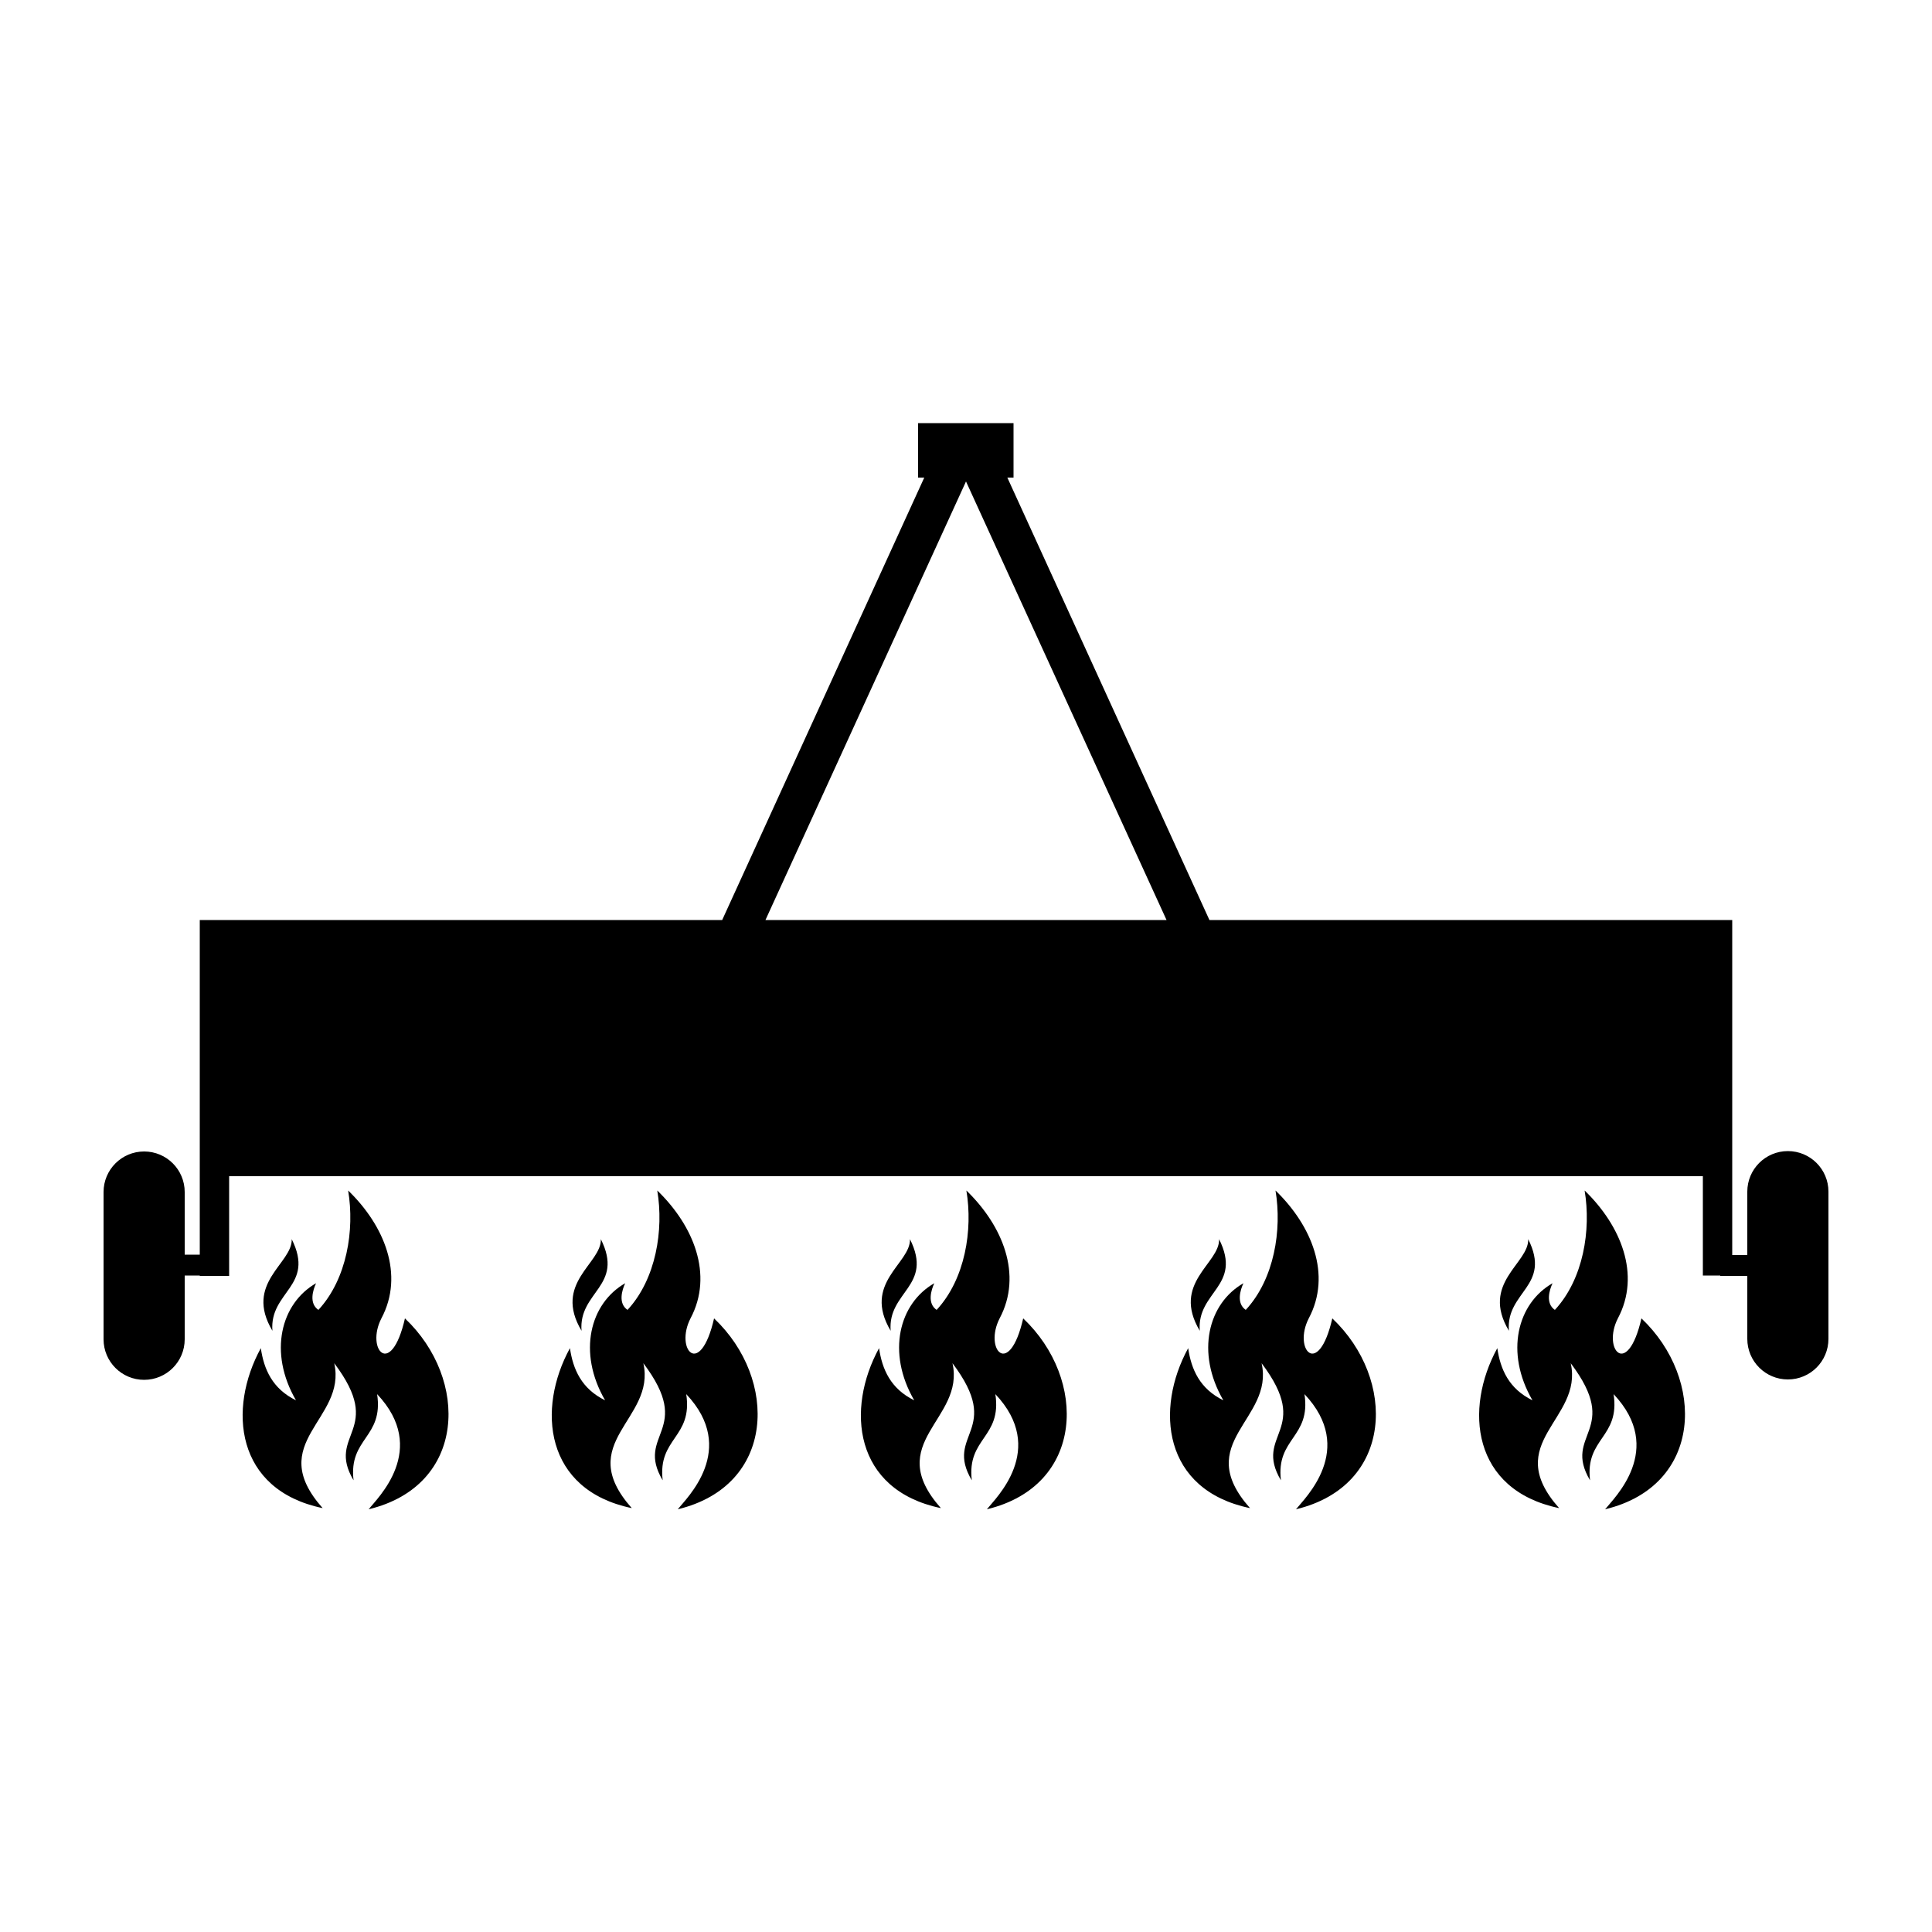
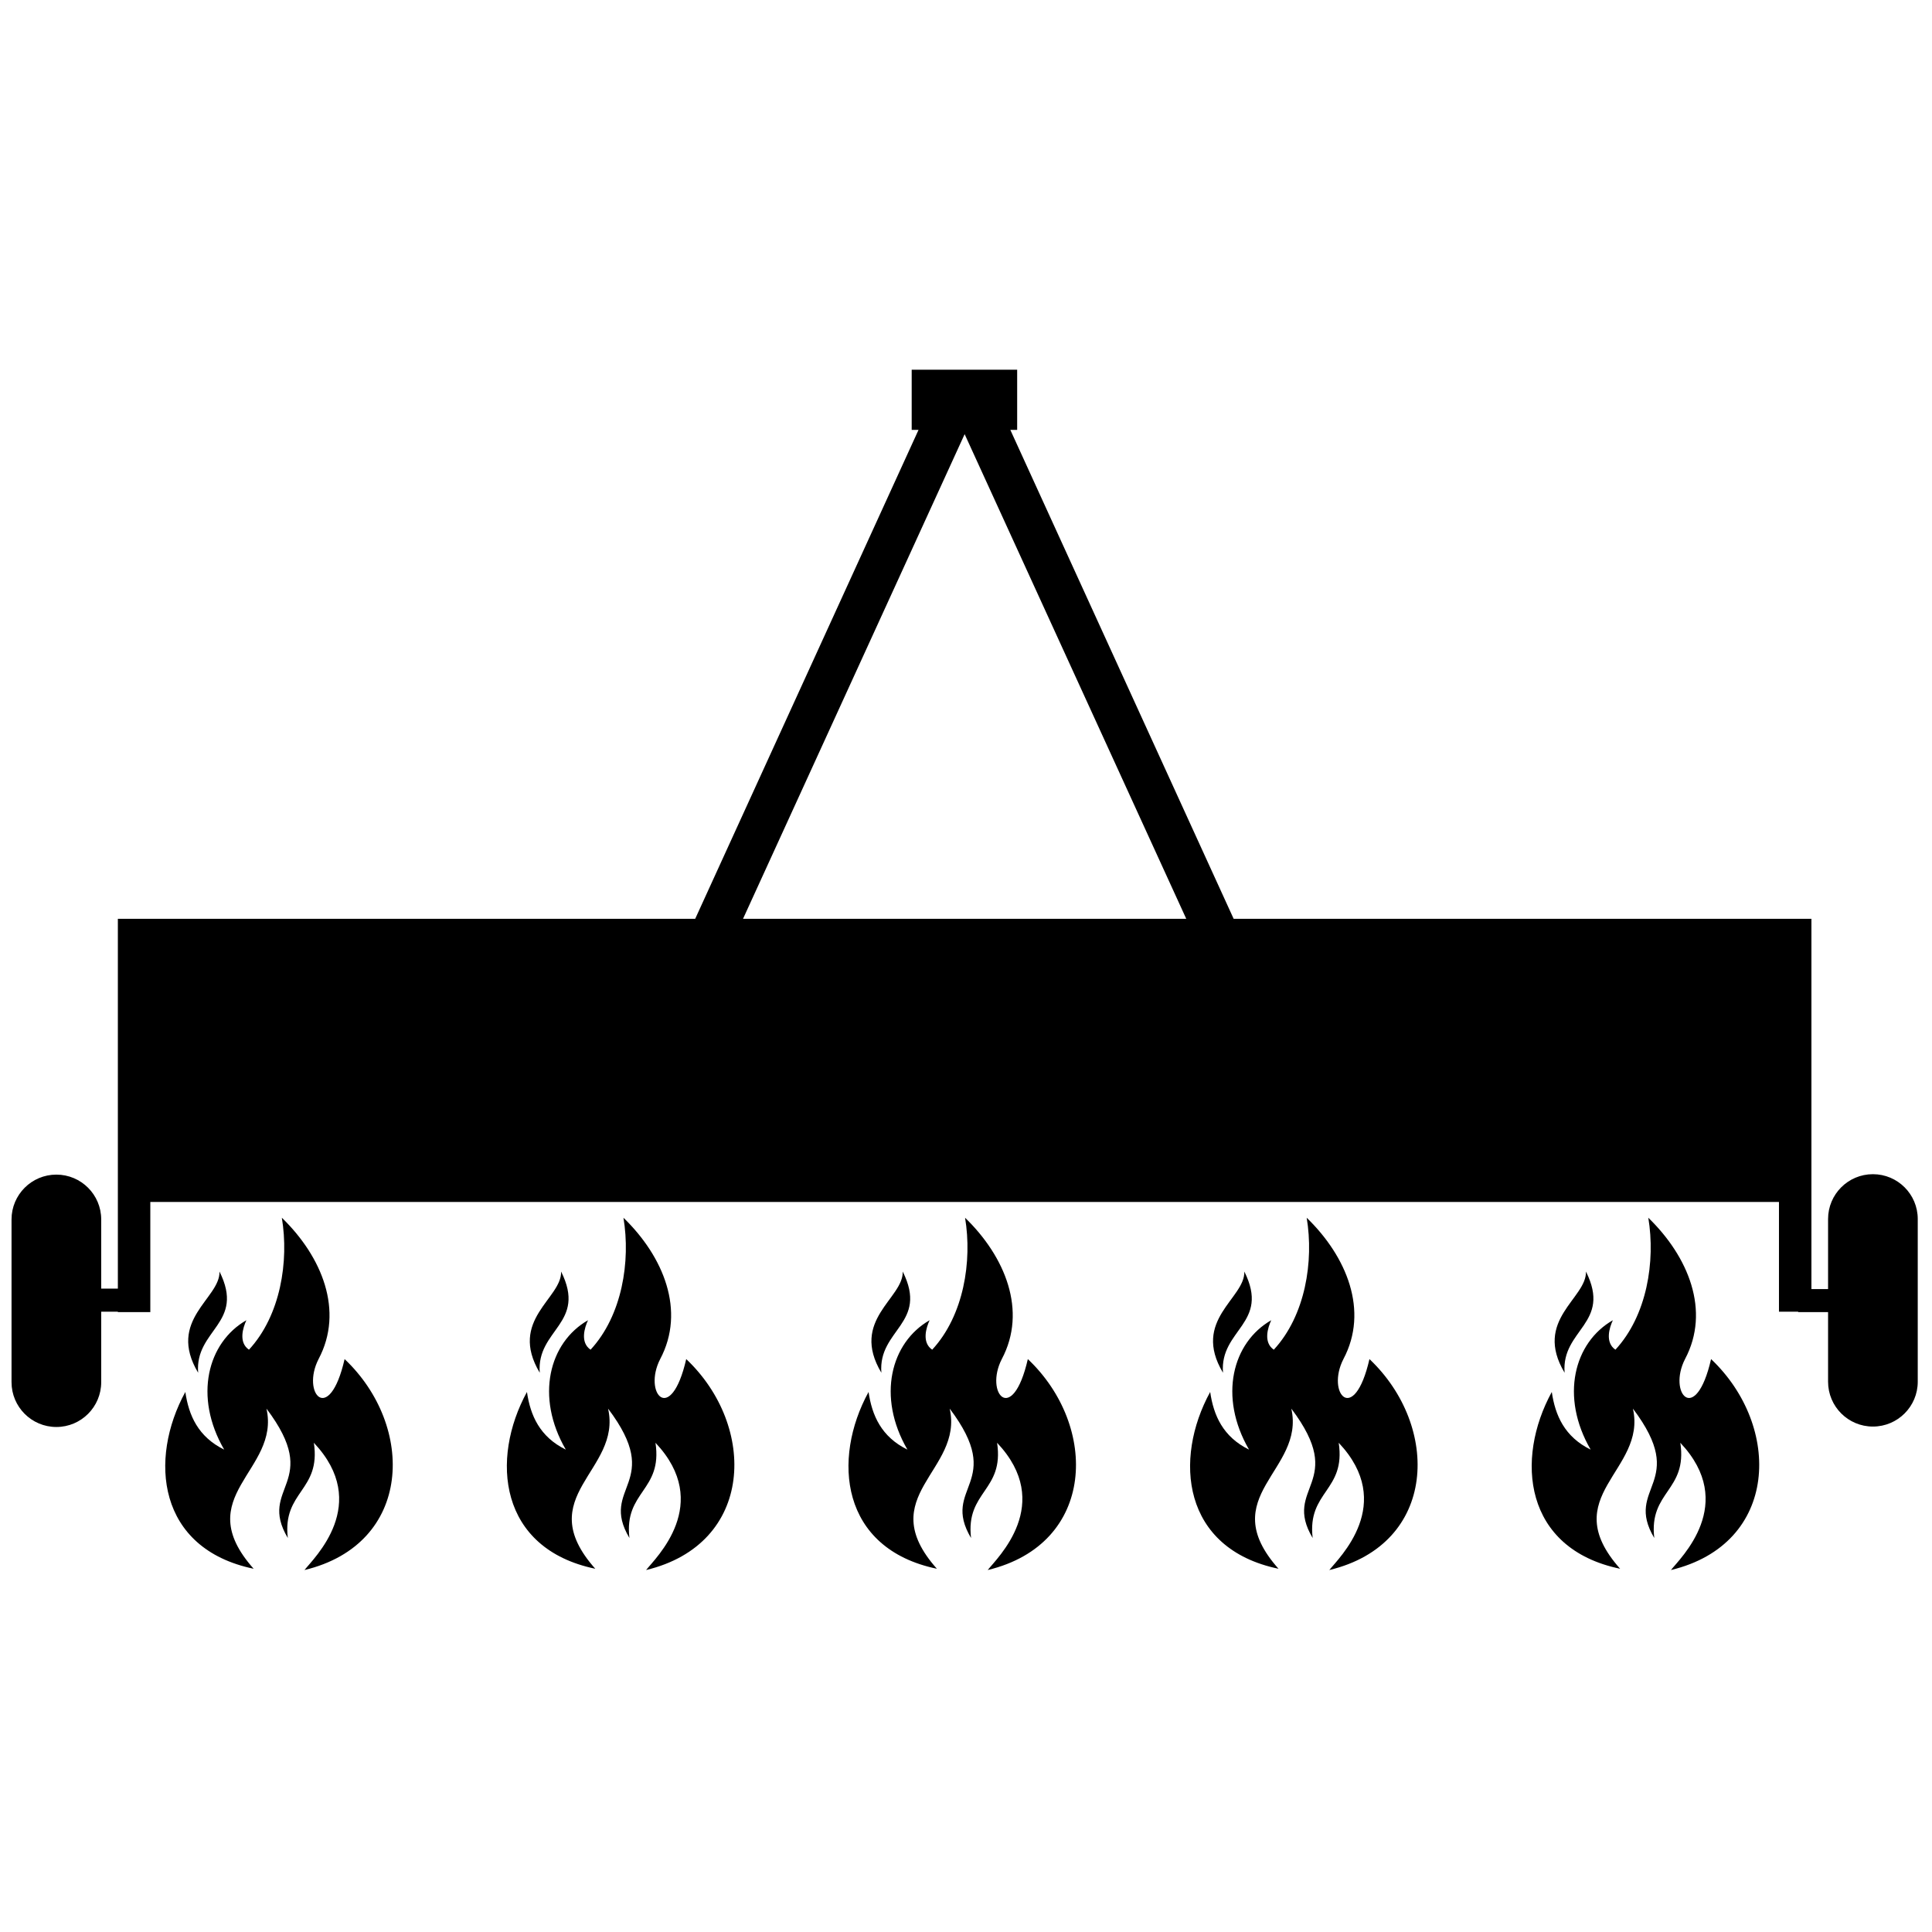
- <svg xmlns="http://www.w3.org/2000/svg" version="1.1" id="Calque_1" x="0px" y="0px" viewBox="0 0 500 500" style="enable-background:new 0 0 500 500;" xml:space="preserve">
-   <style type="text/css">
+ <svg xmlns="http://www.w3.org/2000/svg" version="1.1" id="Calque_1" x="0px" y="0px" viewBox="0 0 1000 1000" xml:space="preserve" width="1000" height="1000">
+   <defs id="defs41" />
+   <style type="text/css" id="style2">
	.st0{fill-rule:evenodd;clip-rule:evenodd;}
</style>
-   <g>
-     <path d="M440.7,304.4v25.7h4.5v0.1h7v16.3c0,5.8,4.7,10.5,10.5,10.5s10.5-4.7,10.5-10.5v-38.1c0-5.8-4.7-10.5-10.5-10.5   s-10.5,4.7-10.5,10.5v16.4h-3.9v-20.4V278v-39.9H313l-52.3-114.5h1.6v-14.1h-24.7v14.1h1.6l-52.3,114.5H51.7v40v26.3v20.3h-3.9   v-16.2c0-5.8-4.7-10.5-10.5-10.5s-10.5,4.7-10.5,10.5v38.1c0,5.8,4.7,10.5,10.5,10.5s10.5-4.7,10.5-10.5v-16.5h3.9v0.1h7.6v-25.8   L440.7,304.4z M250,124.6l51.9,113.5H198.1L250,124.6z" />
-     <g>
-       <path class="st0" d="M70.5,344.4c-7.4-12.4,5.2-17.4,5-23.7C81.6,332.9,69.7,334.2,70.5,344.4z" />
-       <path class="st0" d="M67.5,348.9c0.8,5.5,3,10.5,9.1,13.5c-7.2-12.4-3.9-25.1,5.2-30.3c-0.8,1.7-1.9,5.2,0.6,6.9    c7.4-8,9.4-20.7,7.7-30.9c9.4,9.1,14.6,21.8,8.6,33.1c-4.1,8,2.5,15.7,6.1,0c16.6,15.7,16,43.3-9.4,49.4    c2.2-2.8,15.7-15.5,2.2-29.8c1.7,11.3-7.4,11.3-6.1,22.3c-7.2-12.1,8.3-12.7-5-30.3c3.3,14.6-18.2,20.4-3,37.5    C60.9,385.6,58.9,364.6,67.5,348.9z" />
+   <g id="g36" transform="matrix(2.210247,0,0,2.210247,-53.26513,-50.67458)">
+     <path d="m 440.7,304.4 v 25.7 h 4.5 v 0.1 h 7 v 16.3 c 0,5.8 4.7,10.5 10.5,10.5 5.8,0 10.5,-4.7 10.5,-10.5 v -38.1 c 0,-5.8 -4.7,-10.5 -10.5,-10.5 -5.8,0 -10.5,4.7 -10.5,10.5 v 16.4 h -3.9 V 304.4 278 238.1 H 313 L 260.7,123.6 h 1.6 v -14.1 h -24.7 v 14.1 h 1.6 L 186.9,238.1 H 51.7 v 40 26.3 20.3 h -3.9 v -16.2 c 0,-5.8 -4.7,-10.5 -10.5,-10.5 -5.8,0 -10.5,4.7 -10.5,10.5 v 38.1 c 0,5.8 4.7,10.5 10.5,10.5 5.8,0 10.5,-4.7 10.5,-10.5 v -16.5 h 3.9 v 0.1 h 7.6 V 304.4 Z M 250,124.6 301.9,238.1 H 198.1 Z" id="path4" />
+     <g id="g10">
+       <path class="st0" d="m 70.5,344.4 c -7.4,-12.4 5.2,-17.4 5,-23.7 6.1,12.2 -5.8,13.5 -5,23.7 z" id="path6" style="clip-rule:evenodd;fill-rule:evenodd" />
+       <path class="st0" d="m 67.5,348.9 c 0.8,5.5 3,10.5 9.1,13.5 -7.2,-12.4 -3.9,-25.1 5.2,-30.3 -0.8,1.7 -1.9,5.2 0.6,6.9 7.4,-8 9.4,-20.7 7.7,-30.9 9.4,9.1 14.6,21.8 8.6,33.1 -4.1,8 2.5,15.7 6.1,0 16.6,15.7 16,43.3 -9.4,49.4 2.2,-2.8 15.7,-15.5 2.2,-29.8 1.7,11.3 -7.4,11.3 -6.1,22.3 -7.2,-12.1 8.3,-12.7 -5,-30.3 3.3,14.6 -18.2,20.4 -3,37.5 -22.6,-4.7 -24.6,-25.7 -16,-41.4 z" id="path8" style="clip-rule:evenodd;fill-rule:evenodd" />
    </g>
-     <g>
-       <path class="st0" d="M150.5,344.4c-7.4-12.4,5.2-17.4,5-23.7C161.6,332.9,149.7,334.2,150.5,344.4z" />
-       <path class="st0" d="M147.5,348.9c0.8,5.5,3,10.5,9.1,13.5c-7.2-12.4-3.9-25.1,5.2-30.3c-0.8,1.7-1.9,5.2,0.6,6.9    c7.4-8,9.4-20.7,7.7-30.9c9.4,9.1,14.6,21.8,8.6,33.1c-4.1,8,2.5,15.7,6.1,0c16.6,15.7,16,43.3-9.4,49.4    c2.2-2.8,15.7-15.5,2.2-29.8c1.7,11.3-7.4,11.3-6.1,22.3c-7.2-12.1,8.3-12.7-5-30.3c3.3,14.6-18.2,20.4-3,37.5    C140.9,385.6,138.9,364.6,147.5,348.9z" />
+     <g id="g16">
+       <path class="st0" d="m 150.5,344.4 c -7.4,-12.4 5.2,-17.4 5,-23.7 6.1,12.2 -5.8,13.5 -5,23.7 z" id="path12" style="clip-rule:evenodd;fill-rule:evenodd" />
+       <path class="st0" d="m 147.5,348.9 c 0.8,5.5 3,10.5 9.1,13.5 -7.2,-12.4 -3.9,-25.1 5.2,-30.3 -0.8,1.7 -1.9,5.2 0.6,6.9 7.4,-8 9.4,-20.7 7.7,-30.9 9.4,9.1 14.6,21.8 8.6,33.1 -4.1,8 2.5,15.7 6.1,0 16.6,15.7 16,43.3 -9.4,49.4 2.2,-2.8 15.7,-15.5 2.2,-29.8 1.7,11.3 -7.4,11.3 -6.1,22.3 -7.2,-12.1 8.3,-12.7 -5,-30.3 3.3,14.6 -18.2,20.4 -3,37.5 -22.6,-4.7 -24.6,-25.7 -16,-41.4 z" id="path14" style="clip-rule:evenodd;fill-rule:evenodd" />
    </g>
-     <g>
-       <path class="st0" d="M230.5,344.4c-7.4-12.4,5.2-17.4,5-23.7C241.6,332.9,229.7,334.2,230.5,344.4z" />
-       <path class="st0" d="M227.5,348.9c0.8,5.5,3,10.5,9.1,13.5c-7.2-12.4-3.9-25.1,5.2-30.3c-0.8,1.7-1.9,5.2,0.6,6.9    c7.4-8,9.4-20.7,7.7-30.9c9.4,9.1,14.6,21.8,8.6,33.1c-4.1,8,2.5,15.7,6.1,0c16.6,15.7,16,43.3-9.4,49.4    c2.2-2.8,15.7-15.5,2.2-29.8c1.7,11.3-7.4,11.3-6.1,22.3c-7.2-12.1,8.3-12.7-5-30.3c3.3,14.6-18.2,20.4-3,37.5    C220.9,385.6,218.9,364.6,227.5,348.9z" />
+     <g id="g22">
+       <path class="st0" d="m 230.5,344.4 c -7.4,-12.4 5.2,-17.4 5,-23.7 6.1,12.2 -5.8,13.5 -5,23.7 z" id="path18" style="clip-rule:evenodd;fill-rule:evenodd" />
+       <path class="st0" d="m 227.5,348.9 c 0.8,5.5 3,10.5 9.1,13.5 -7.2,-12.4 -3.9,-25.1 5.2,-30.3 -0.8,1.7 -1.9,5.2 0.6,6.9 7.4,-8 9.4,-20.7 7.7,-30.9 9.4,9.1 14.6,21.8 8.6,33.1 -4.1,8 2.5,15.7 6.1,0 16.6,15.7 16,43.3 -9.4,49.4 2.2,-2.8 15.7,-15.5 2.2,-29.8 1.7,11.3 -7.4,11.3 -6.1,22.3 -7.2,-12.1 8.3,-12.7 -5,-30.3 3.3,14.6 -18.2,20.4 -3,37.5 -22.6,-4.7 -24.6,-25.7 -16,-41.4 z" id="path20" style="clip-rule:evenodd;fill-rule:evenodd" />
    </g>
-     <g>
-       <path class="st0" d="M310.5,344.4c-7.4-12.4,5.2-17.4,5-23.7C321.6,332.9,309.7,334.2,310.5,344.4z" />
-       <path class="st0" d="M307.5,348.9c0.8,5.5,3,10.5,9.1,13.5c-7.2-12.4-3.9-25.1,5.2-30.3c-0.8,1.7-1.9,5.2,0.6,6.9    c7.4-8,9.4-20.7,7.7-30.9c9.4,9.1,14.6,21.8,8.6,33.1c-4.1,8,2.5,15.7,6.1,0c16.6,15.7,16,43.3-9.4,49.4    c2.2-2.8,15.7-15.5,2.2-29.8c1.7,11.3-7.4,11.3-6.1,22.3c-7.2-12.1,8.3-12.7-5-30.3c3.3,14.6-18.2,20.4-3,37.5    C300.9,385.6,298.9,364.6,307.5,348.9z" />
+     <g id="g28">
+       <path class="st0" d="m 310.5,344.4 c -7.4,-12.4 5.2,-17.4 5,-23.7 6.1,12.2 -5.8,13.5 -5,23.7 z" id="path24" style="clip-rule:evenodd;fill-rule:evenodd" />
+       <path class="st0" d="m 307.5,348.9 c 0.8,5.5 3,10.5 9.1,13.5 -7.2,-12.4 -3.9,-25.1 5.2,-30.3 -0.8,1.7 -1.9,5.2 0.6,6.9 7.4,-8 9.4,-20.7 7.7,-30.9 9.4,9.1 14.6,21.8 8.6,33.1 -4.1,8 2.5,15.7 6.1,0 16.6,15.7 16,43.3 -9.4,49.4 2.2,-2.8 15.7,-15.5 2.2,-29.8 1.7,11.3 -7.4,11.3 -6.1,22.3 -7.2,-12.1 8.3,-12.7 -5,-30.3 3.3,14.6 -18.2,20.4 -3,37.5 -22.6,-4.7 -24.6,-25.7 -16,-41.4 z" id="path26" style="clip-rule:evenodd;fill-rule:evenodd" />
    </g>
-     <g>
-       <path class="st0" d="M390.5,344.4c-7.4-12.4,5.2-17.4,5-23.7C401.6,332.9,389.7,334.2,390.5,344.4z" />
-       <path class="st0" d="M387.5,348.9c0.8,5.5,3,10.5,9.1,13.5c-7.2-12.4-3.9-25.1,5.2-30.3c-0.8,1.7-1.9,5.2,0.6,6.9    c7.4-8,9.4-20.7,7.7-30.9c9.4,9.1,14.6,21.8,8.6,33.1c-4.1,8,2.5,15.7,6.1,0c16.6,15.7,16,43.3-9.4,49.4    c2.2-2.8,15.7-15.5,2.2-29.8c1.7,11.3-7.4,11.3-6.1,22.3c-7.2-12.1,8.3-12.7-5-30.3c3.3,14.6-18.2,20.4-3,37.5    C380.9,385.6,378.9,364.6,387.5,348.9z" />
+     <g id="g34">
+       <path class="st0" d="m 390.5,344.4 c -7.4,-12.4 5.2,-17.4 5,-23.7 6.1,12.2 -5.8,13.5 -5,23.7 z" id="path30" style="clip-rule:evenodd;fill-rule:evenodd" />
+       <path class="st0" d="m 387.5,348.9 c 0.8,5.5 3,10.5 9.1,13.5 -7.2,-12.4 -3.9,-25.1 5.2,-30.3 -0.8,1.7 -1.9,5.2 0.6,6.9 7.4,-8 9.4,-20.7 7.7,-30.9 9.4,9.1 14.6,21.8 8.6,33.1 -4.1,8 2.5,15.7 6.1,0 16.6,15.7 16,43.3 -9.4,49.4 2.2,-2.8 15.7,-15.5 2.2,-29.8 1.7,11.3 -7.4,11.3 -6.1,22.3 -7.2,-12.1 8.3,-12.7 -5,-30.3 3.3,14.6 -18.2,20.4 -3,37.5 -22.6,-4.7 -24.6,-25.7 -16,-41.4 z" id="path32" style="clip-rule:evenodd;fill-rule:evenodd" />
    </g>
  </g>
</svg>
